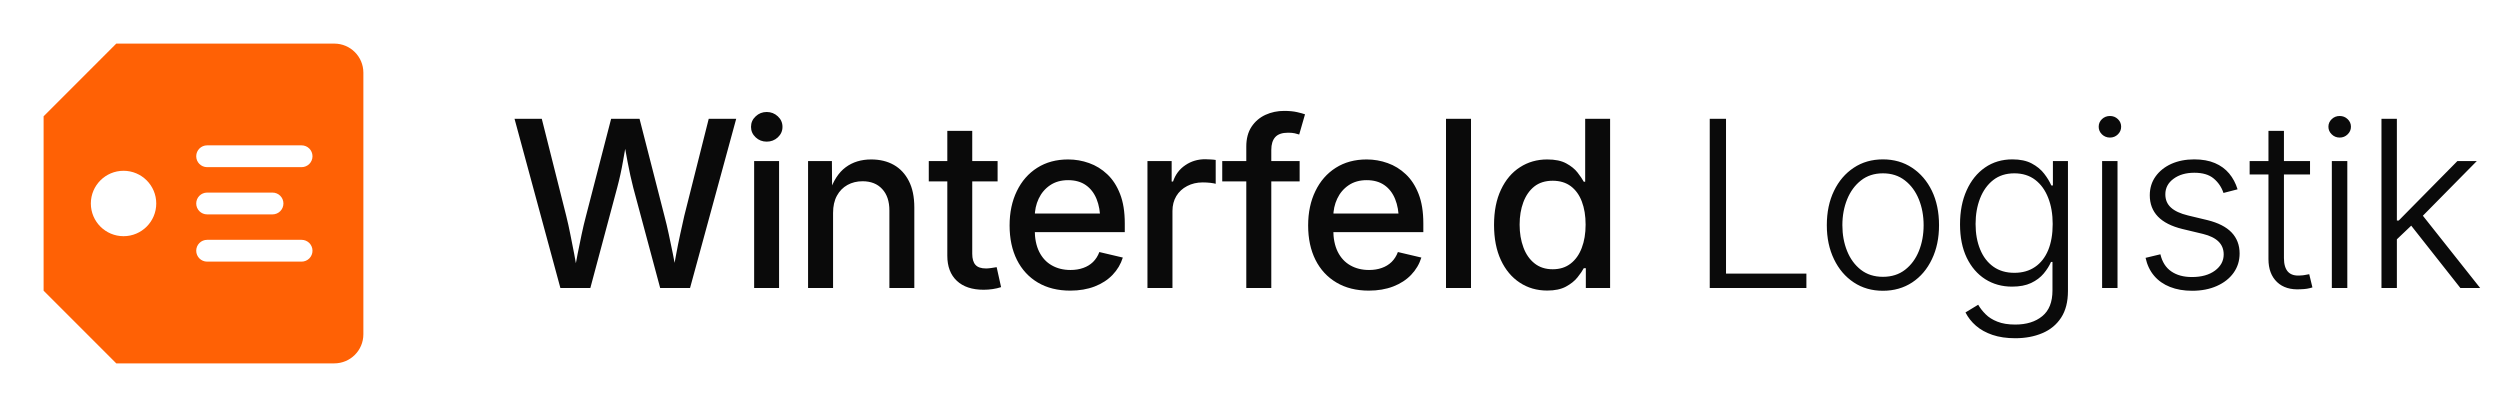
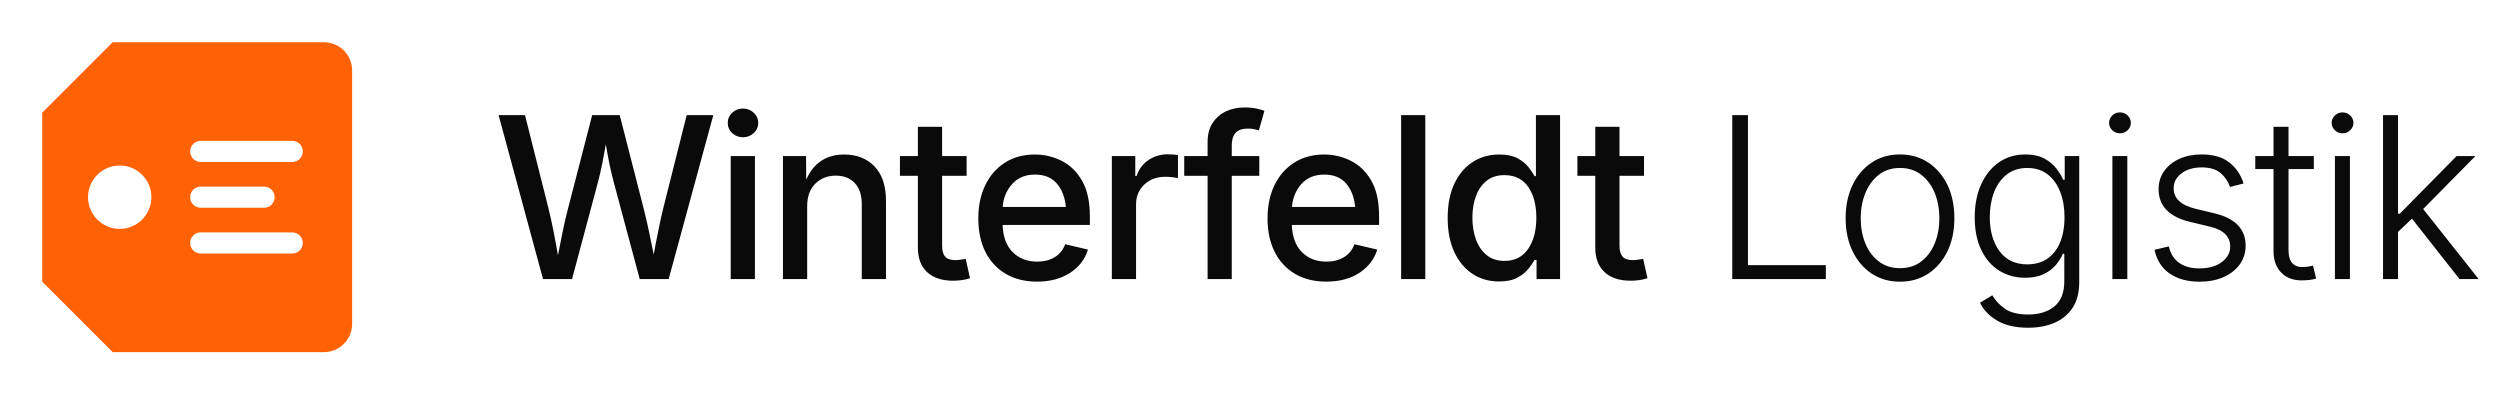
- <svg xmlns="http://www.w3.org/2000/svg" viewBox="0 0 344 56" width="344" height="56" role="img" aria-label="Winterfeld Logistik">
+ <svg xmlns="http://www.w3.org/2000/svg" viewBox="0 0 355 56" width="355" height="56" role="img" aria-label="Winterfeldt Logistik">
  <path fill="#ff6105" fill-rule="evenodd" d="M16 6h30a4 4 0 0 1 4 4v36a4 4 0 0 1-4 4H16L6 40V16ZM12.5 28a4.5 4.5 0 1 0 9 0a4.5 4.5 0 1 0-9 0ZM28.5 20h13a1.5 1.5 0 0 1 0 3h-13a1.5 1.5 0 0 1 0-3ZM28.5 26.5h9a1.5 1.5 0 0 1 0 3h-9a1.5 1.5 0 0 1 0-3ZM28.5 33h13a1.5 1.5 0 0 1 0 3h-13a1.5 1.5 0 0 1 0-3Z" />
-   <path fill="#0a0a0a" d="M77.11 39.63 70.8 16.35H74.55L77.91 29.69Q78.22 30.93 78.48 32.26Q78.75 33.59 79.01 34.94Q79.27 36.3 79.5 37.66H78.97Q79.22 36.3 79.48 34.94Q79.75 33.59 80.03 32.26Q80.31 30.93 80.64 29.69L84.09 16.35H88L91.42 29.69Q91.75 30.93 92.03 32.26Q92.31 33.59 92.59 34.94Q92.86 36.3 93.11 37.66H92.55Q92.8 36.3 93.05 34.94Q93.3 33.59 93.59 32.26Q93.88 30.93 94.16 29.69L97.52 16.35H101.3L94.95 39.63H90.84L87.14 25.84Q86.72 24.21 86.36 22.3Q86 20.4 85.62 18.12H86.44Q86.05 20.3 85.73 22.16Q85.41 24.02 84.92 25.84L81.23 39.63Z M103.77 39.63V22.16H107.2V39.63ZM105.5 19.49Q104.61 19.49 103.98 18.9Q103.34 18.3 103.34 17.46Q103.34 16.6 103.98 16.01Q104.61 15.41 105.5 15.41Q106.39 15.41 107.03 16.01Q107.67 16.6 107.67 17.46Q107.67 18.3 107.03 18.9Q106.39 19.49 105.5 19.49Z M114.63 29.29V39.63H111.19V22.16H114.47L114.5 26.44H114.14Q114.91 24.1 116.36 23.02Q117.81 21.94 119.88 21.94Q121.66 21.94 122.99 22.69Q124.31 23.44 125.06 24.91Q125.81 26.37 125.81 28.54V39.63H122.38V28.96Q122.38 27.07 121.39 26.01Q120.41 24.94 118.69 24.94Q117.53 24.94 116.61 25.45Q115.69 25.96 115.16 26.93Q114.63 27.9 114.63 29.29Z M137.27 22.16V24.96H127.8V22.16ZM130.35 18.01H133.78V34.91Q133.78 35.96 134.23 36.45Q134.67 36.94 135.69 36.94Q135.95 36.94 136.39 36.88Q136.83 36.82 137.14 36.76L137.75 39.51Q137.2 39.69 136.58 39.78Q135.95 39.87 135.35 39.87Q132.97 39.87 131.66 38.64Q130.35 37.41 130.35 35.19Z M147.27 39.99Q144.69 39.99 142.81 38.88Q140.94 37.77 139.93 35.76Q138.92 33.74 138.92 31.02Q138.92 28.34 139.92 26.29Q140.91 24.24 142.72 23.09Q144.53 21.94 146.97 21.94Q148.47 21.94 149.86 22.44Q151.25 22.93 152.36 23.98Q153.47 25.02 154.12 26.69Q154.77 28.35 154.77 30.73V31.94H140.85V29.38H153L151.39 30.23Q151.39 28.62 150.89 27.39Q150.39 26.16 149.42 25.48Q148.44 24.79 146.97 24.79Q145.52 24.79 144.49 25.49Q143.46 26.19 142.92 27.34Q142.38 28.49 142.38 29.85V31.6Q142.38 33.4 142.99 34.64Q143.61 35.88 144.72 36.51Q145.83 37.15 147.3 37.15Q148.27 37.15 149.05 36.87Q149.83 36.6 150.4 36.05Q150.97 35.49 151.27 34.68L154.5 35.44Q154.08 36.79 153.09 37.82Q152.1 38.85 150.62 39.42Q149.14 39.99 147.27 39.99Z M157.89 39.63V22.16H161.22V24.98H161.41Q161.89 23.54 163.1 22.73Q164.3 21.91 165.83 21.91Q166.16 21.91 166.58 21.94Q167 21.96 167.28 22.01V25.29Q167.1 25.23 166.57 25.16Q166.03 25.1 165.49 25.1Q164.3 25.1 163.35 25.6Q162.39 26.1 161.86 26.98Q161.33 27.87 161.33 29.02V39.63Z M178.83 22.16V24.96H168.18V22.16ZM171.49 39.63V20.16Q171.49 18.54 172.21 17.44Q172.94 16.35 174.13 15.8Q175.32 15.26 176.69 15.26Q177.74 15.26 178.48 15.43Q179.22 15.6 179.57 15.73L178.77 18.51Q178.52 18.43 178.15 18.34Q177.79 18.26 177.24 18.26Q176.02 18.26 175.47 18.87Q174.93 19.48 174.93 20.63V39.63Z M188.35 39.99Q185.77 39.99 183.9 38.88Q182.02 37.77 181.01 35.76Q180 33.74 180 31.02Q180 28.34 181 26.29Q181.99 24.24 183.8 23.09Q185.61 21.94 188.05 21.94Q189.55 21.94 190.94 22.44Q192.33 22.93 193.44 23.98Q194.55 25.02 195.2 26.69Q195.85 28.35 195.85 30.73V31.94H181.93V29.38H194.08L192.47 30.23Q192.47 28.62 191.97 27.39Q191.47 26.16 190.5 25.48Q189.52 24.79 188.05 24.79Q186.6 24.79 185.57 25.49Q184.54 26.19 184 27.34Q183.46 28.49 183.46 29.85V31.6Q183.46 33.4 184.07 34.64Q184.69 35.88 185.8 36.51Q186.91 37.15 188.38 37.15Q189.35 37.15 190.13 36.87Q190.91 36.6 191.48 36.05Q192.05 35.49 192.35 34.68L195.58 35.44Q195.16 36.79 194.17 37.82Q193.18 38.85 191.7 39.42Q190.22 39.99 188.35 39.99Z M202.41 16.35V39.63H198.97V16.35Z M212.9 39.98Q210.77 39.98 209.12 38.89Q207.46 37.8 206.52 35.78Q205.58 33.76 205.58 30.94Q205.58 28.1 206.54 26.09Q207.49 24.07 209.15 23.01Q210.8 21.94 212.9 21.94Q214.52 21.94 215.51 22.48Q216.51 23.02 217.07 23.74Q217.63 24.46 217.93 25.01H218.12V16.35H221.55V39.63H218.21V36.9H217.93Q217.63 37.46 217.05 38.18Q216.47 38.9 215.47 39.44Q214.47 39.98 212.9 39.98ZM213.65 37.05Q215.12 37.05 216.12 36.27Q217.13 35.49 217.65 34.11Q218.18 32.73 218.18 30.91Q218.18 29.09 217.66 27.73Q217.15 26.38 216.14 25.62Q215.13 24.87 213.65 24.87Q212.13 24.87 211.12 25.66Q210.12 26.46 209.61 27.83Q209.1 29.19 209.1 30.91Q209.1 32.65 209.62 34.04Q210.13 35.43 211.15 36.24Q212.16 37.05 213.65 37.05Z" />
-   <path fill="#0a0a0a" d="M235.26 39.63V16.35H237.5V37.65H248.56V39.63Z M259.09 40.01Q256.81 40.01 255.08 38.86Q253.34 37.71 252.36 35.67Q251.37 33.63 251.37 30.99Q251.37 28.3 252.36 26.26Q253.34 24.23 255.08 23.08Q256.81 21.93 259.09 21.93Q261.36 21.93 263.1 23.08Q264.84 24.23 265.83 26.26Q266.81 28.3 266.81 30.99Q266.81 33.63 265.83 35.67Q264.86 37.71 263.12 38.86Q261.37 40.01 259.09 40.01ZM259.09 38.09Q260.89 38.09 262.14 37.12Q263.39 36.15 264.04 34.54Q264.69 32.93 264.69 30.99Q264.69 29.04 264.03 27.42Q263.37 25.8 262.12 24.83Q260.87 23.85 259.09 23.85Q257.31 23.85 256.07 24.83Q254.83 25.8 254.17 27.42Q253.51 29.04 253.51 30.99Q253.51 32.93 254.16 34.54Q254.81 36.15 256.05 37.12Q257.3 38.09 259.09 38.09Z M277.3 46.54Q275.51 46.54 274.16 46.08Q272.81 45.62 271.89 44.82Q270.97 44.02 270.45 42.99L272.2 41.93Q272.58 42.6 273.21 43.23Q273.84 43.87 274.84 44.26Q275.84 44.66 277.3 44.66Q279.61 44.66 281.01 43.51Q282.42 42.37 282.42 39.96V36.04H282.22Q281.87 36.85 281.21 37.64Q280.55 38.43 279.48 38.94Q278.42 39.44 276.86 39.44Q274.78 39.44 273.16 38.41Q271.55 37.38 270.62 35.46Q269.7 33.54 269.7 30.87Q269.7 28.19 270.61 26.19Q271.51 24.18 273.14 23.05Q274.76 21.93 276.91 21.93Q278.5 21.93 279.56 22.49Q280.62 23.05 281.27 23.89Q281.92 24.73 282.26 25.52H282.48V22.16H284.55V40.05Q284.55 42.27 283.61 43.71Q282.67 45.15 281.03 45.84Q279.39 46.54 277.3 46.54ZM277.17 37.54Q278.84 37.54 280.02 36.73Q281.2 35.93 281.83 34.42Q282.45 32.91 282.45 30.82Q282.45 28.79 281.83 27.22Q281.22 25.65 280.05 24.75Q278.87 23.85 277.17 23.85Q275.45 23.85 274.26 24.78Q273.08 25.71 272.46 27.29Q271.84 28.87 271.84 30.82Q271.84 32.8 272.47 34.32Q273.09 35.84 274.28 36.69Q275.47 37.54 277.17 37.54Z M289.25 39.63V22.16H291.37V39.63ZM290.33 18.93Q289.69 18.93 289.23 18.49Q288.78 18.05 288.78 17.44Q288.78 16.82 289.23 16.39Q289.69 15.96 290.33 15.96Q290.97 15.96 291.42 16.39Q291.87 16.82 291.87 17.44Q291.87 18.05 291.42 18.49Q290.97 18.93 290.33 18.93Z M301.64 40.01Q299.92 40.01 298.59 39.48Q297.27 38.96 296.41 37.95Q295.55 36.94 295.23 35.48L297.27 34.99Q297.64 36.57 298.76 37.34Q299.88 38.12 301.61 38.12Q303.59 38.12 304.79 37.23Q305.98 36.34 305.98 35.01Q305.98 33.94 305.27 33.24Q304.56 32.54 303.14 32.19L300.3 31.51Q298.05 30.96 296.93 29.8Q295.81 28.63 295.81 26.87Q295.81 25.4 296.6 24.29Q297.39 23.18 298.77 22.55Q300.16 21.93 301.92 21.93Q303.58 21.93 304.77 22.44Q305.95 22.94 306.73 23.87Q307.5 24.79 307.89 26.05L305.95 26.55Q305.55 25.35 304.6 24.56Q303.66 23.77 301.94 23.77Q300.2 23.77 299.08 24.6Q297.95 25.43 297.95 26.74Q297.95 27.85 298.71 28.55Q299.47 29.26 301.08 29.65L303.75 30.29Q305.97 30.84 307.07 31.99Q308.17 33.15 308.17 34.88Q308.17 36.38 307.34 37.54Q306.52 38.69 305.04 39.35Q303.56 40.01 301.64 40.01Z M317.86 22.16V24.01H309.55V22.16ZM312.14 18.01H314.27V35.51Q314.27 36.8 314.84 37.41Q315.42 38.02 316.61 37.9Q316.83 37.9 317.15 37.84Q317.47 37.79 317.75 37.73L318.19 39.55Q317.84 39.66 317.43 39.73Q317.02 39.79 316.59 39.8Q314.5 39.94 313.32 38.81Q312.14 37.68 312.14 35.65Z M320.86 39.63V22.16H322.99V39.63ZM321.94 18.93Q321.3 18.93 320.85 18.49Q320.39 18.05 320.39 17.44Q320.39 16.82 320.85 16.39Q321.3 15.96 321.94 15.96Q322.58 15.96 323.03 16.39Q323.49 16.82 323.49 17.44Q323.49 18.05 323.03 18.49Q322.58 18.93 321.94 18.93Z M329.63 33.1V30.35H330.06L338.14 22.16H340.81L332.78 30.3L332.53 30.34ZM327.69 39.63V16.35H329.81V39.63ZM338.55 39.63 331.53 30.73 333.05 29.26 341.27 39.63Z" />
+   <path fill="#0a0a0a" d="M77.11 39.63 70.8 16.35H74.55L77.91 29.69Q78.28 31.22 78.61 32.89Q78.94 34.55 79.23 36.24Q79.56 34.55 79.9 32.89Q80.23 31.22 80.64 29.69L84.09 16.35H88L91.42 29.69Q91.81 31.21 92.15 32.85Q92.5 34.49 92.83 36.15Q93.12 34.49 93.46 32.85Q93.79 31.21 94.15 29.69L97.51 16.35H101.29L94.95 39.63H90.84L87.14 25.83Q86.83 24.66 86.55 23.34Q86.28 22.01 86.03 20.49Q85.78 21.93 85.52 23.23Q85.26 24.54 84.92 25.83L81.23 39.63ZM103.76 39.63V22.16H107.2V39.63ZM105.5 19.49Q104.61 19.49 103.97 18.9Q103.34 18.3 103.34 17.46Q103.34 16.6 103.97 16.01Q104.61 15.41 105.5 15.41Q106.39 15.41 107.03 16.01Q107.67 16.6 107.67 17.46Q107.67 18.3 107.03 18.9Q106.39 19.49 105.5 19.49ZM114.62 29.29V39.63H111.18V22.16H114.46L114.48 25.52Q115.29 23.68 116.66 22.81Q118.03 21.94 119.87 21.94Q122.54 21.94 124.17 23.62Q125.81 25.3 125.81 28.54V39.63H122.37V28.96Q122.37 27.07 121.39 26.01Q120.4 24.94 118.68 24.94Q116.93 24.94 115.78 26.08Q114.62 27.21 114.62 29.29ZM137.26 22.16V24.96H133.78V34.91Q133.78 35.96 134.22 36.45Q134.67 36.94 135.68 36.94Q135.96 36.94 136.39 36.88Q136.82 36.82 137.13 36.76L137.74 39.51Q137.2 39.69 136.56 39.78Q135.93 39.86 135.34 39.86Q132.96 39.86 131.65 38.64Q130.34 37.41 130.34 35.19V24.96H127.79V22.16H130.34V18.01H133.78V22.16ZM147.26 39.99Q144.68 39.99 142.81 38.88Q140.93 37.77 139.92 35.76Q138.92 33.74 138.92 31.02Q138.92 28.33 139.91 26.29Q140.9 24.24 142.71 23.09Q144.52 21.94 146.96 21.94Q148.95 21.94 150.73 22.83Q152.52 23.71 153.64 25.64Q154.76 27.57 154.76 30.72V31.94H142.37Q142.46 34.47 143.81 35.81Q145.15 37.15 147.29 37.15Q148.73 37.15 149.77 36.52Q150.8 35.9 151.26 34.68L154.49 35.44Q153.87 37.49 151.96 38.74Q150.05 39.99 147.26 39.99ZM142.38 29.38H151.35Q151.16 27.32 150.06 26.05Q148.96 24.79 146.98 24.79Q144.92 24.79 143.72 26.14Q142.52 27.49 142.38 29.38ZM157.88 39.63V22.16H161.21V24.98H161.4Q161.87 23.55 163.08 22.73Q164.29 21.91 165.82 21.91Q166.15 21.91 166.58 21.94Q167.01 21.98 167.27 22.01V25.29Q167.08 25.24 166.55 25.17Q166.02 25.1 165.48 25.1Q163.68 25.1 162.5 26.2Q161.32 27.3 161.32 29.02V39.63ZM178.82 22.16V24.96H174.91V39.63H171.48V24.96H168.16V22.16H171.48V20.16Q171.48 18.54 172.2 17.45Q172.93 16.35 174.11 15.8Q175.29 15.26 176.68 15.26Q177.71 15.26 178.45 15.42Q179.19 15.59 179.55 15.73L178.76 18.51Q178.51 18.45 178.13 18.35Q177.76 18.26 177.22 18.26Q175.99 18.26 175.45 18.87Q174.91 19.48 174.91 20.63V22.16ZM188.33 39.99Q185.76 39.99 183.88 38.88Q182.01 37.77 181 35.76Q179.99 33.74 179.99 31.02Q179.99 28.33 180.98 26.29Q181.97 24.24 183.79 23.09Q185.6 21.94 188.04 21.94Q190.02 21.94 191.81 22.83Q193.6 23.71 194.72 25.64Q195.83 27.57 195.83 30.72V31.94H183.44Q183.54 34.47 184.88 35.81Q186.22 37.15 188.36 37.15Q189.8 37.15 190.84 36.52Q191.88 35.9 192.33 34.68L195.57 35.44Q194.94 37.49 193.04 38.74Q191.13 39.99 188.33 39.99ZM183.46 29.38H192.43Q192.24 27.32 191.14 26.05Q190.04 24.79 188.05 24.79Q185.99 24.79 184.79 26.14Q183.6 27.49 183.46 29.38ZM202.39 16.35V39.63H198.96V16.35ZM212.88 39.97Q210.75 39.97 209.11 38.9Q207.46 37.82 206.51 35.79Q205.57 33.76 205.57 30.94Q205.57 28.1 206.52 26.08Q207.47 24.07 209.12 23.01Q210.77 21.94 212.88 21.94Q214.5 21.94 215.5 22.48Q216.5 23.02 217.06 23.75Q217.61 24.48 217.91 25.01H218.1V16.35H221.53V39.63H218.19V36.9H217.91Q217.6 37.46 217.03 38.18Q216.46 38.9 215.46 39.43Q214.46 39.97 212.88 39.97ZM213.63 37.05Q215.82 37.05 216.99 35.35Q218.16 33.65 218.16 30.91Q218.16 28.19 217 26.53Q215.85 24.87 213.63 24.87Q212.11 24.87 211.11 25.66Q210.1 26.46 209.59 27.83Q209.08 29.19 209.08 30.91Q209.08 32.65 209.6 34.04Q210.11 35.43 211.13 36.24Q212.14 37.05 213.63 37.05ZM233.45 22.16V24.96H229.97V34.91Q229.97 35.96 230.42 36.45Q230.86 36.94 231.88 36.94Q232.16 36.94 232.59 36.88Q233.02 36.82 233.33 36.76L233.94 39.51Q233.39 39.69 232.76 39.78Q232.13 39.86 231.53 39.86Q229.16 39.86 227.85 38.64Q226.53 37.41 226.53 35.19V24.96H223.99V22.16H226.53V18.01H229.97V22.16Z" />
+   <path fill="#0a0a0a" d="M245.98 39.63V16.35H248.21V37.65H259.27V39.63ZM269.8 40Q267.52 40 265.79 38.86Q264.05 37.71 263.07 35.68Q262.08 33.65 262.08 30.99Q262.08 28.3 263.07 26.26Q264.05 24.23 265.79 23.08Q267.52 21.93 269.8 21.93Q272.07 21.93 273.81 23.08Q275.55 24.23 276.54 26.26Q277.52 28.3 277.52 30.99Q277.52 33.65 276.54 35.68Q275.55 37.71 273.81 38.86Q272.07 40 269.8 40ZM269.8 38.08Q271.6 38.08 272.84 37.11Q274.08 36.15 274.74 34.54Q275.39 32.93 275.39 30.99Q275.39 29.04 274.74 27.42Q274.08 25.8 272.83 24.83Q271.58 23.85 269.8 23.85Q268.02 23.85 266.78 24.83Q265.54 25.8 264.88 27.42Q264.22 29.04 264.22 30.99Q264.22 32.93 264.87 34.54Q265.52 36.15 266.77 37.11Q268.02 38.08 269.8 38.08ZM288 46.54Q285.33 46.54 283.62 45.54Q281.91 44.54 281.16 42.99L282.91 41.93Q283.47 42.94 284.64 43.8Q285.82 44.66 288 44.66Q290.32 44.66 291.72 43.51Q293.13 42.36 293.13 39.96V36.04H292.92Q292.58 36.85 291.92 37.64Q291.25 38.43 290.19 38.93Q289.13 39.44 287.57 39.44Q285.49 39.44 283.87 38.42Q282.25 37.4 281.33 35.47Q280.41 33.55 280.41 30.87Q280.41 28.19 281.32 26.19Q282.22 24.18 283.85 23.05Q285.47 21.93 287.61 21.93Q289.21 21.93 290.27 22.5Q291.33 23.07 291.98 23.9Q292.63 24.73 292.97 25.52H293.19V22.16H295.25V40.05Q295.25 42.27 294.31 43.71Q293.36 45.14 291.73 45.84Q290.1 46.54 288 46.54ZM287.88 37.54Q290.38 37.54 291.77 35.75Q293.16 33.96 293.16 30.82Q293.16 28.8 292.54 27.23Q291.92 25.65 290.75 24.75Q289.58 23.85 287.88 23.85Q286.16 23.85 284.96 24.78Q283.77 25.71 283.16 27.29Q282.55 28.87 282.55 30.82Q282.55 33.8 283.93 35.67Q285.32 37.54 287.88 37.54ZM299.96 39.63V22.16H302.08V39.63ZM301.03 18.93Q300.39 18.93 299.94 18.49Q299.49 18.05 299.49 17.45Q299.49 16.84 299.94 16.4Q300.39 15.96 301.03 15.96Q301.67 15.96 302.13 16.4Q302.58 16.84 302.58 17.45Q302.58 18.05 302.13 18.49Q301.67 18.93 301.03 18.93ZM312.34 40Q309.77 40 308.09 38.84Q306.41 37.68 305.94 35.47L307.97 34.99Q308.35 36.57 309.46 37.34Q310.58 38.11 312.31 38.11Q314.3 38.11 315.49 37.22Q316.69 36.33 316.69 35.01Q316.69 32.88 313.84 32.19L311 31.51Q306.52 30.43 306.52 26.87Q306.52 25.4 307.31 24.29Q308.1 23.18 309.48 22.55Q310.86 21.93 312.63 21.93Q315.09 21.93 316.54 23.05Q317.98 24.16 318.59 26.05L316.66 26.55Q316.25 25.35 315.31 24.56Q314.36 23.77 312.64 23.77Q310.91 23.77 309.78 24.61Q308.66 25.44 308.66 26.74Q308.66 28.9 311.78 29.65L314.45 30.29Q318.88 31.35 318.88 34.88Q318.88 36.38 318.05 37.54Q317.22 38.69 315.74 39.35Q314.27 40 312.34 40ZM328.56 22.16V24.01H324.97V35.51Q324.97 38.13 327.31 37.9Q327.53 37.9 327.85 37.84Q328.17 37.79 328.45 37.72L328.89 39.55Q328.22 39.77 327.3 39.8Q325.22 39.94 324.03 38.81Q322.84 37.68 322.84 35.65V24.01H320.25V22.16H322.84V18.01H324.97V22.16ZM331.56 39.63V22.16H333.69V39.63ZM332.64 18.93Q332 18.93 331.55 18.49Q331.09 18.05 331.09 17.45Q331.09 16.84 331.55 16.4Q332 15.96 332.64 15.96Q333.28 15.96 333.73 16.4Q334.19 16.84 334.19 17.45Q334.19 18.05 333.73 18.49Q333.28 18.93 332.64 18.93ZM338.39 39.63V16.35H340.52V30.35H340.77L348.84 22.16H351.51L344.09 29.68L351.97 39.63H349.25L342.5 31.05L340.52 32.93V39.63Z" />
</svg>
